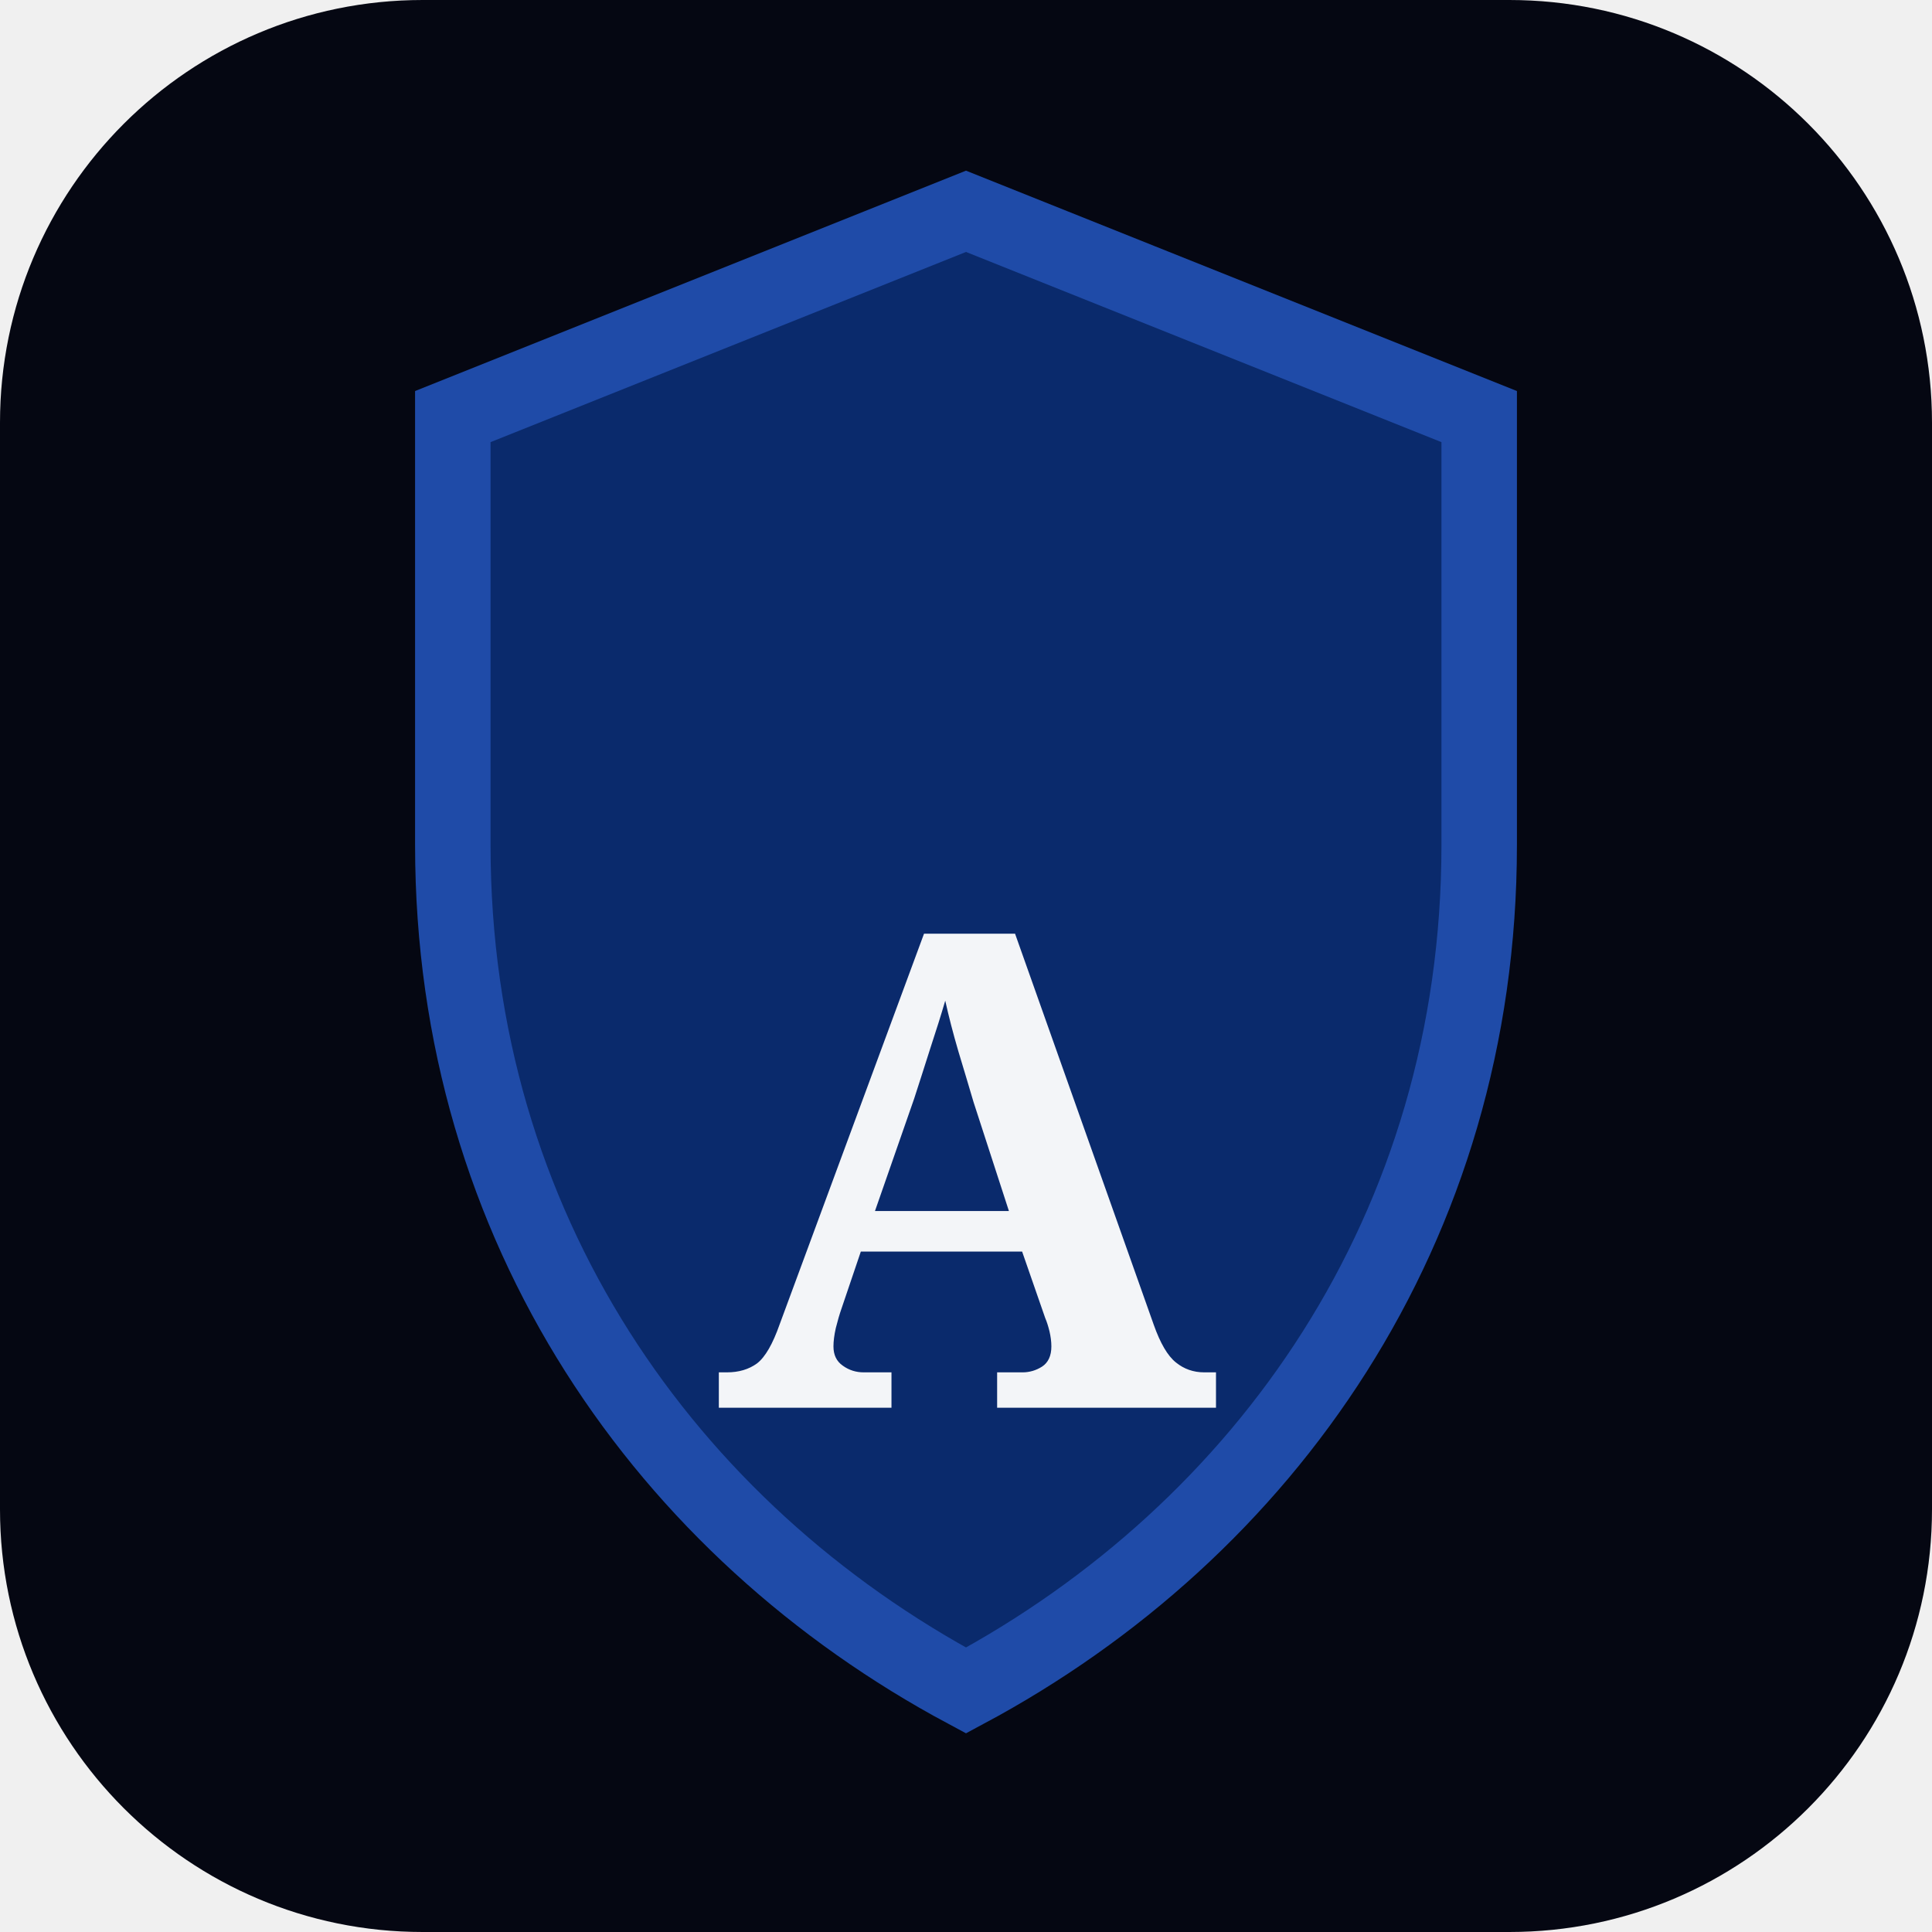
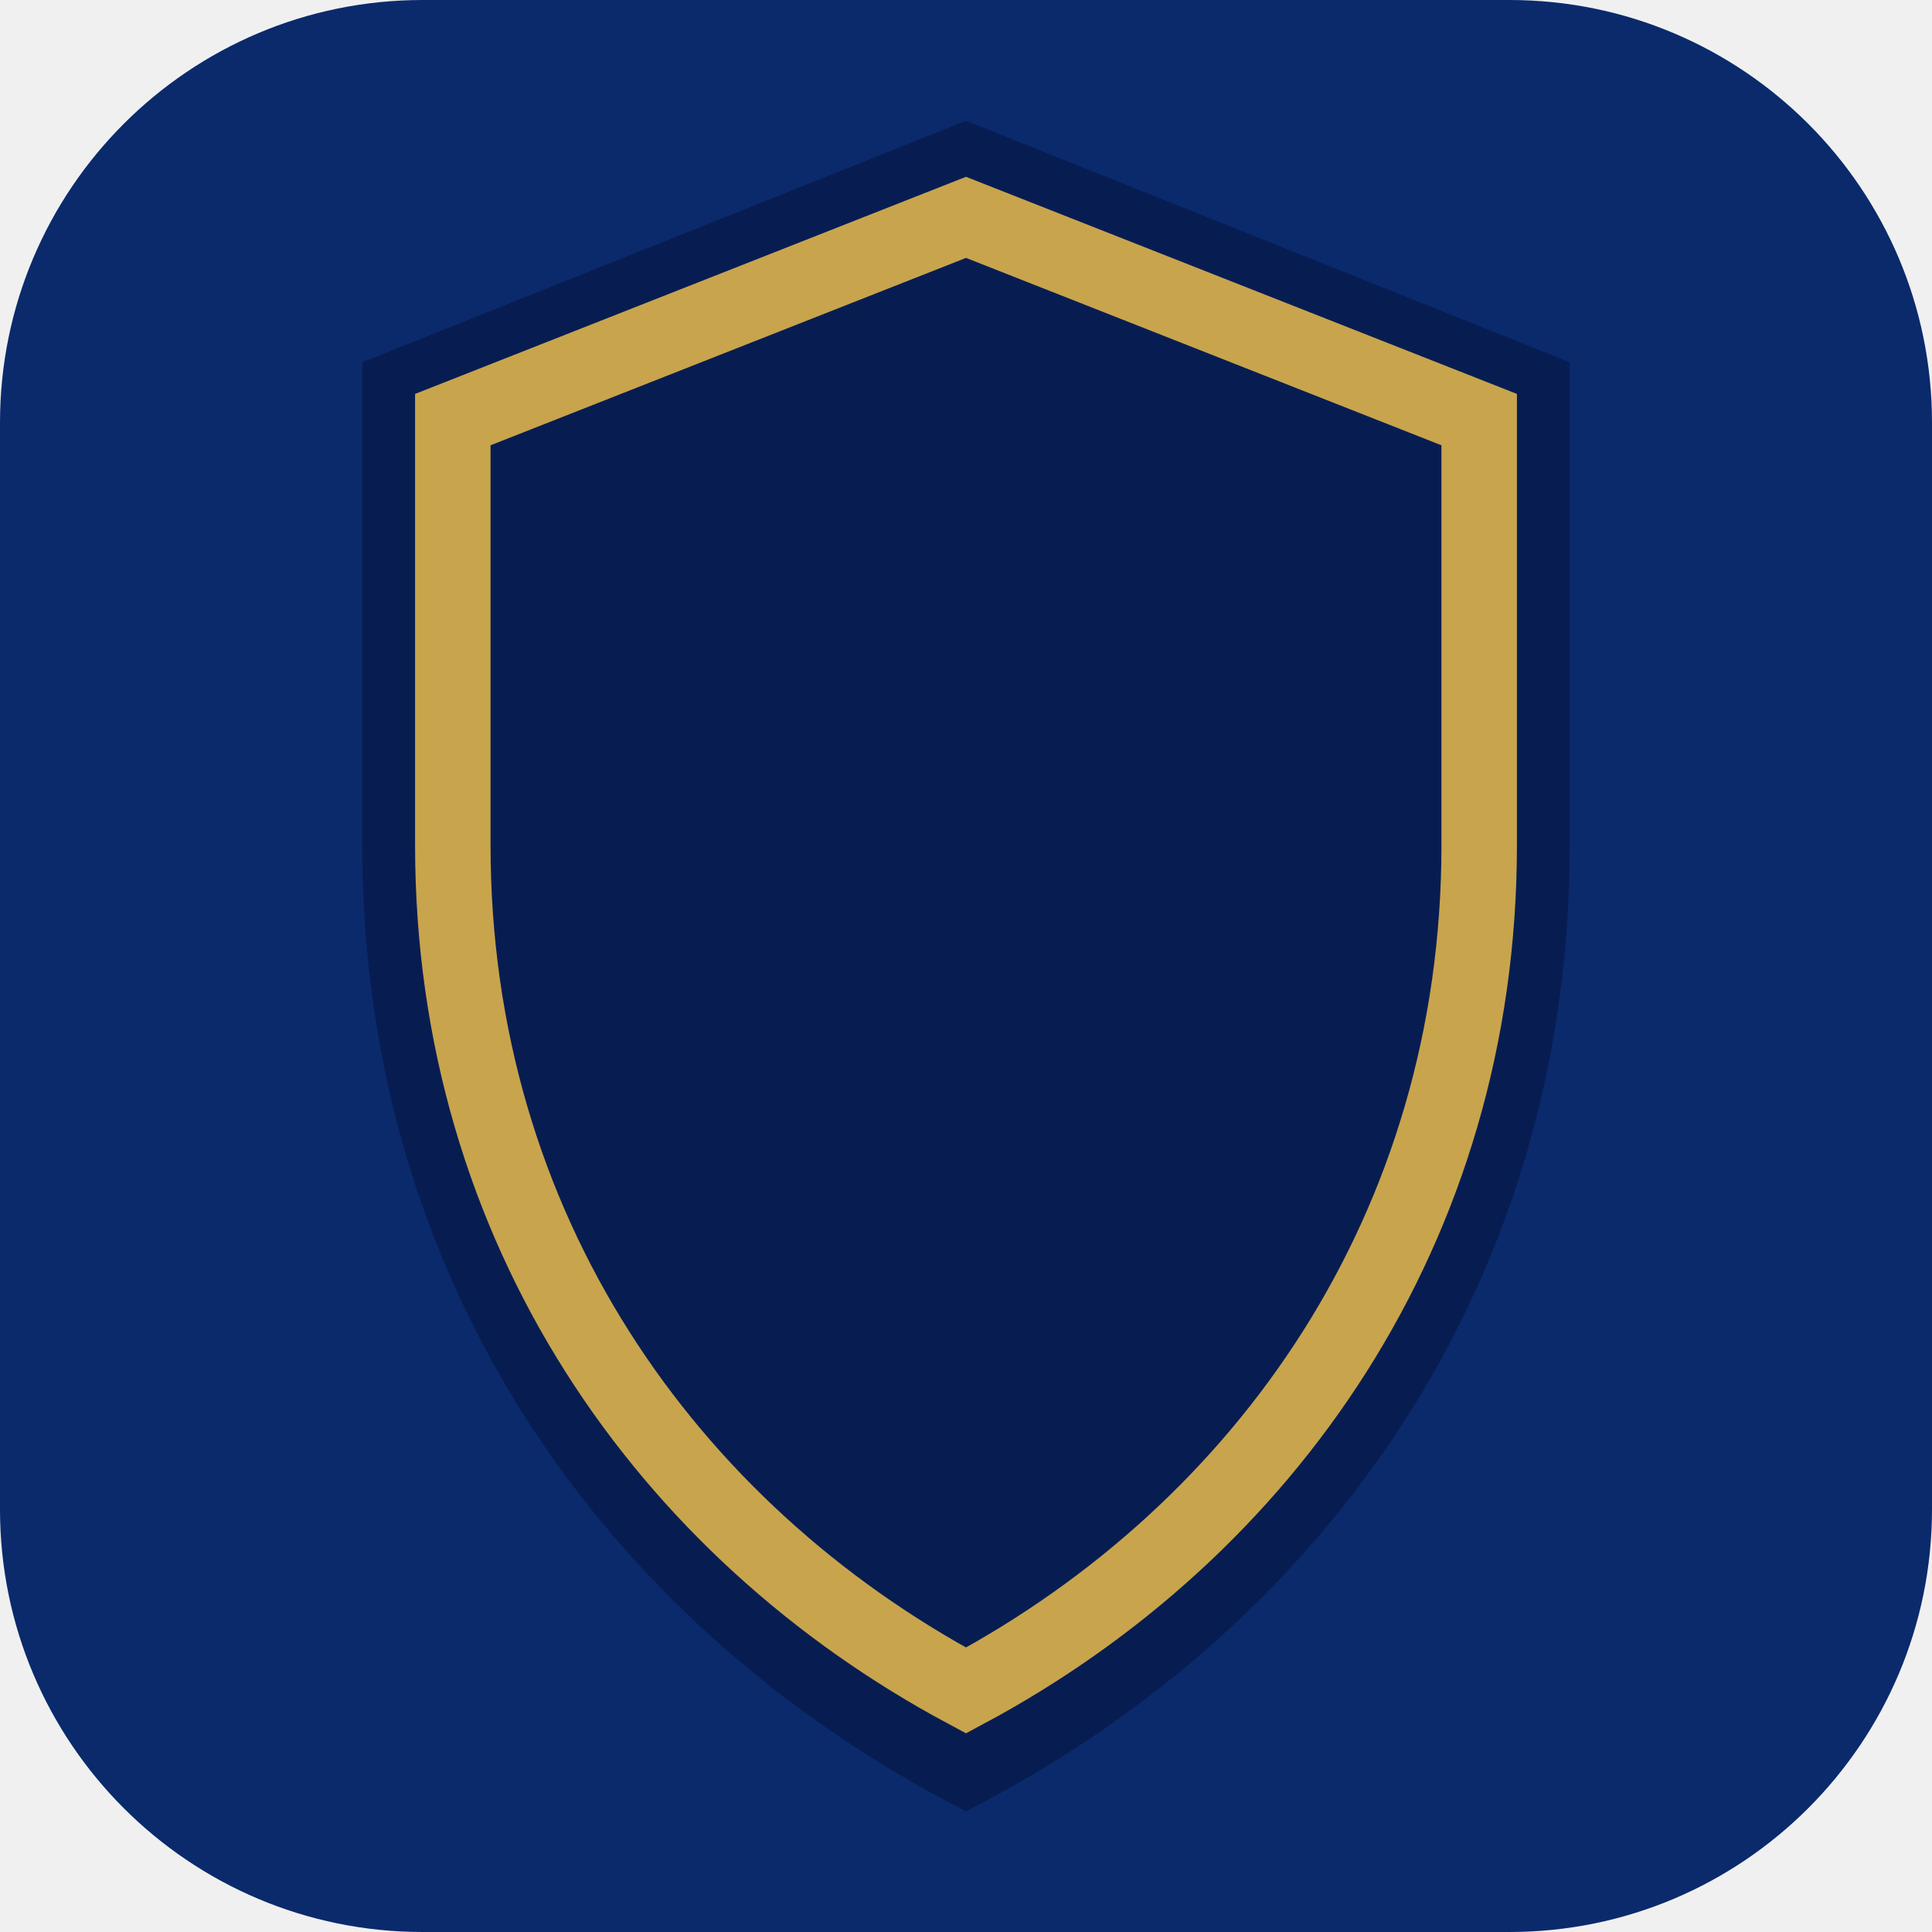
<svg xmlns="http://www.w3.org/2000/svg" width="64" height="64" viewBox="0 0 64 64" fill="none">
-   <rect width="64" height="64" rx="14" fill="#050712" />
-   <path d="M32 7L49 13.8V28C49 40.7 41.9 50.7 32 56C22.1 50.7 15 40.7 15 28V13.8L32 7Z" fill="#0A2A6C" stroke="#1F4BA8" stroke-width="2.5" />
-   <text x="32" y="39" text-anchor="middle" dominant-baseline="middle" font-family="IBM Plex Sans, Georgia, serif" font-size="22" font-weight="700" fill="#FFFFFF" letter-spacing="0" opacity="0.95">A</text>
+   <rect width="64" height="64" rx="14" fill="#0A2A6C" />
+   <path d="M32 4L52 12V28C52 43 43.4 54.2 32 60C20.6 54.2 12 43 12 28V12Z" fill="#071D52" />
+   <path d="M32 7.2L49 13.9V28C49 40.7 41.9 50.7 32 56C22.1 50.7 15 40.7 15 28V13.9Z" stroke="#C8A44D" stroke-width="2.5" fill="none" />
</svg>
